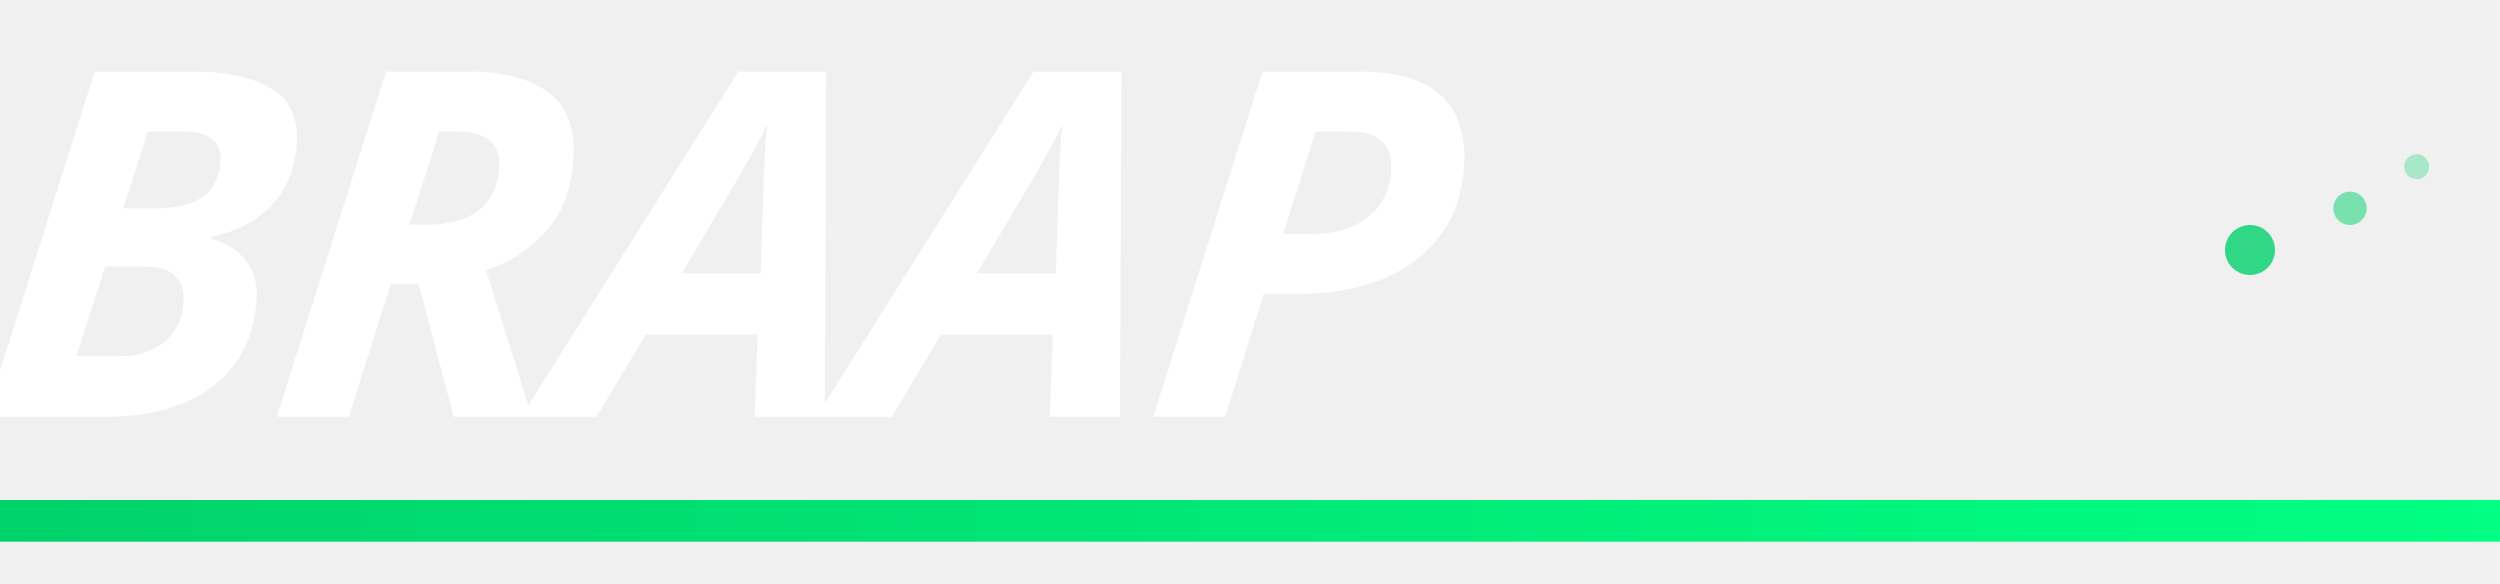
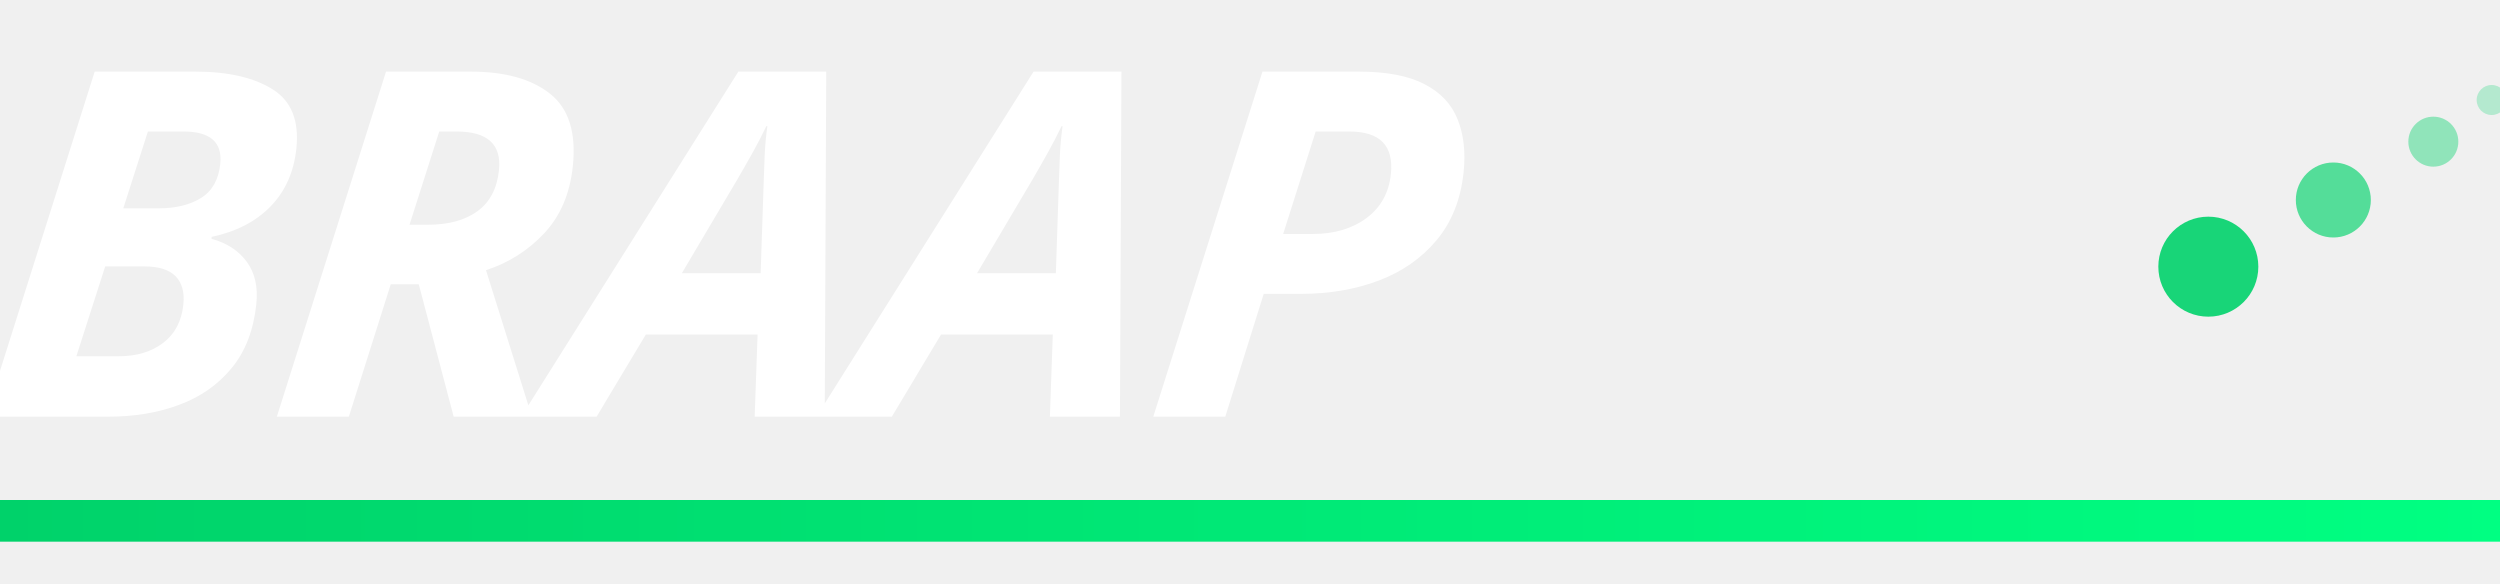
<svg xmlns="http://www.w3.org/2000/svg" viewBox="0 0 300 70" fill="none">
  <defs>
    <linearGradient id="g" x1="0" y1="0" x2="300" y2="0" gradientUnits="userSpaceOnUse">
      <stop offset="0" stop-color="#00D26A" />
      <stop offset="1" stop-color="#00FF82" />
    </linearGradient>
  </defs>
  <polygon points="0,65 300,65 300,60 0,60" fill="url(#g)" />
  <text x="2" y="50" font-family="'Arial Black', 'Impact', sans-serif" font-weight="900" font-style="italic" font-size="58" fill="white" letter-spacing="-1" transform="skewX(-6)">BRAAP</text>
-   <circle cx="270" cy="30" r="3" fill="#00D26A" opacity="0.8" />
-   <circle cx="282" cy="25" r="2" fill="#00D26A" opacity="0.5" />
-   <circle cx="290" cy="20" r="1.5" fill="#00D26A" opacity="0.3" />
+   <circle cx="265" cy="32" r="6" fill="#00D26A" opacity="0.9" />
+   <circle cx="280" cy="24" r="4.5" fill="#00D26A" opacity="0.65" />
+   <circle cx="292" cy="17" r="3" fill="#00D26A" opacity="0.4" />
+   <circle cx="299" cy="12" r="1.8" fill="#00D26A" opacity="0.25" />
</svg>
